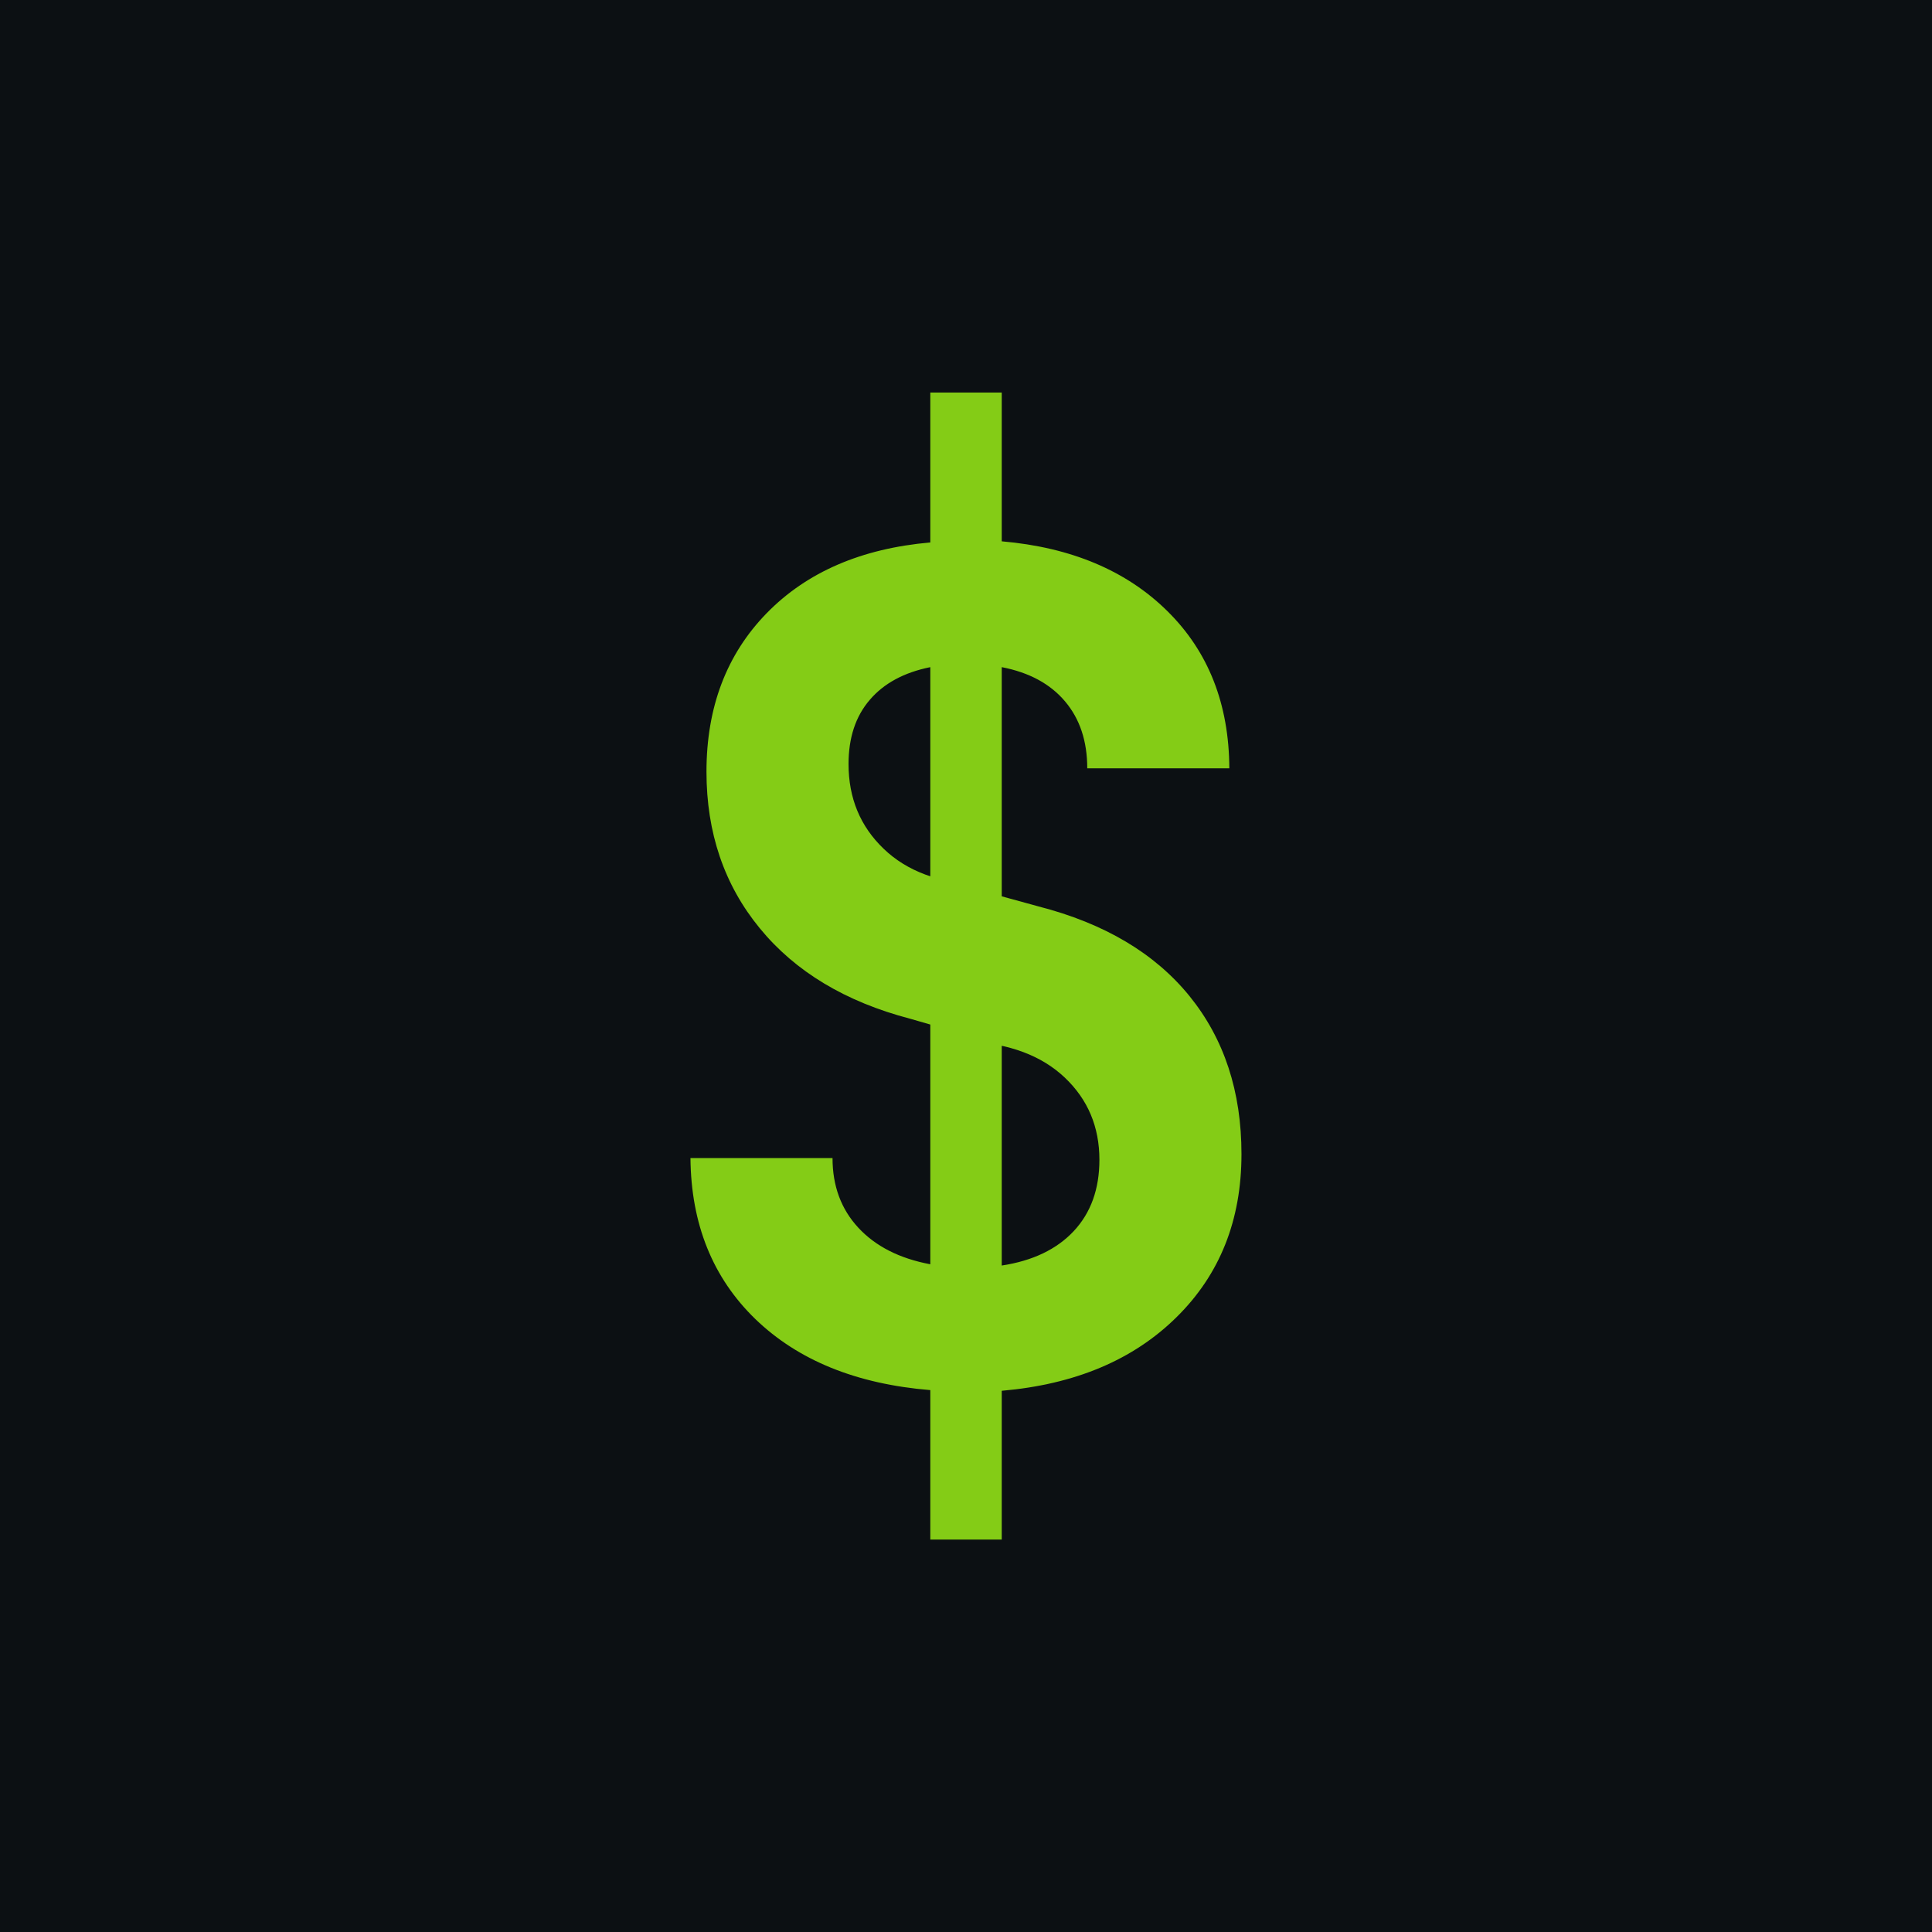
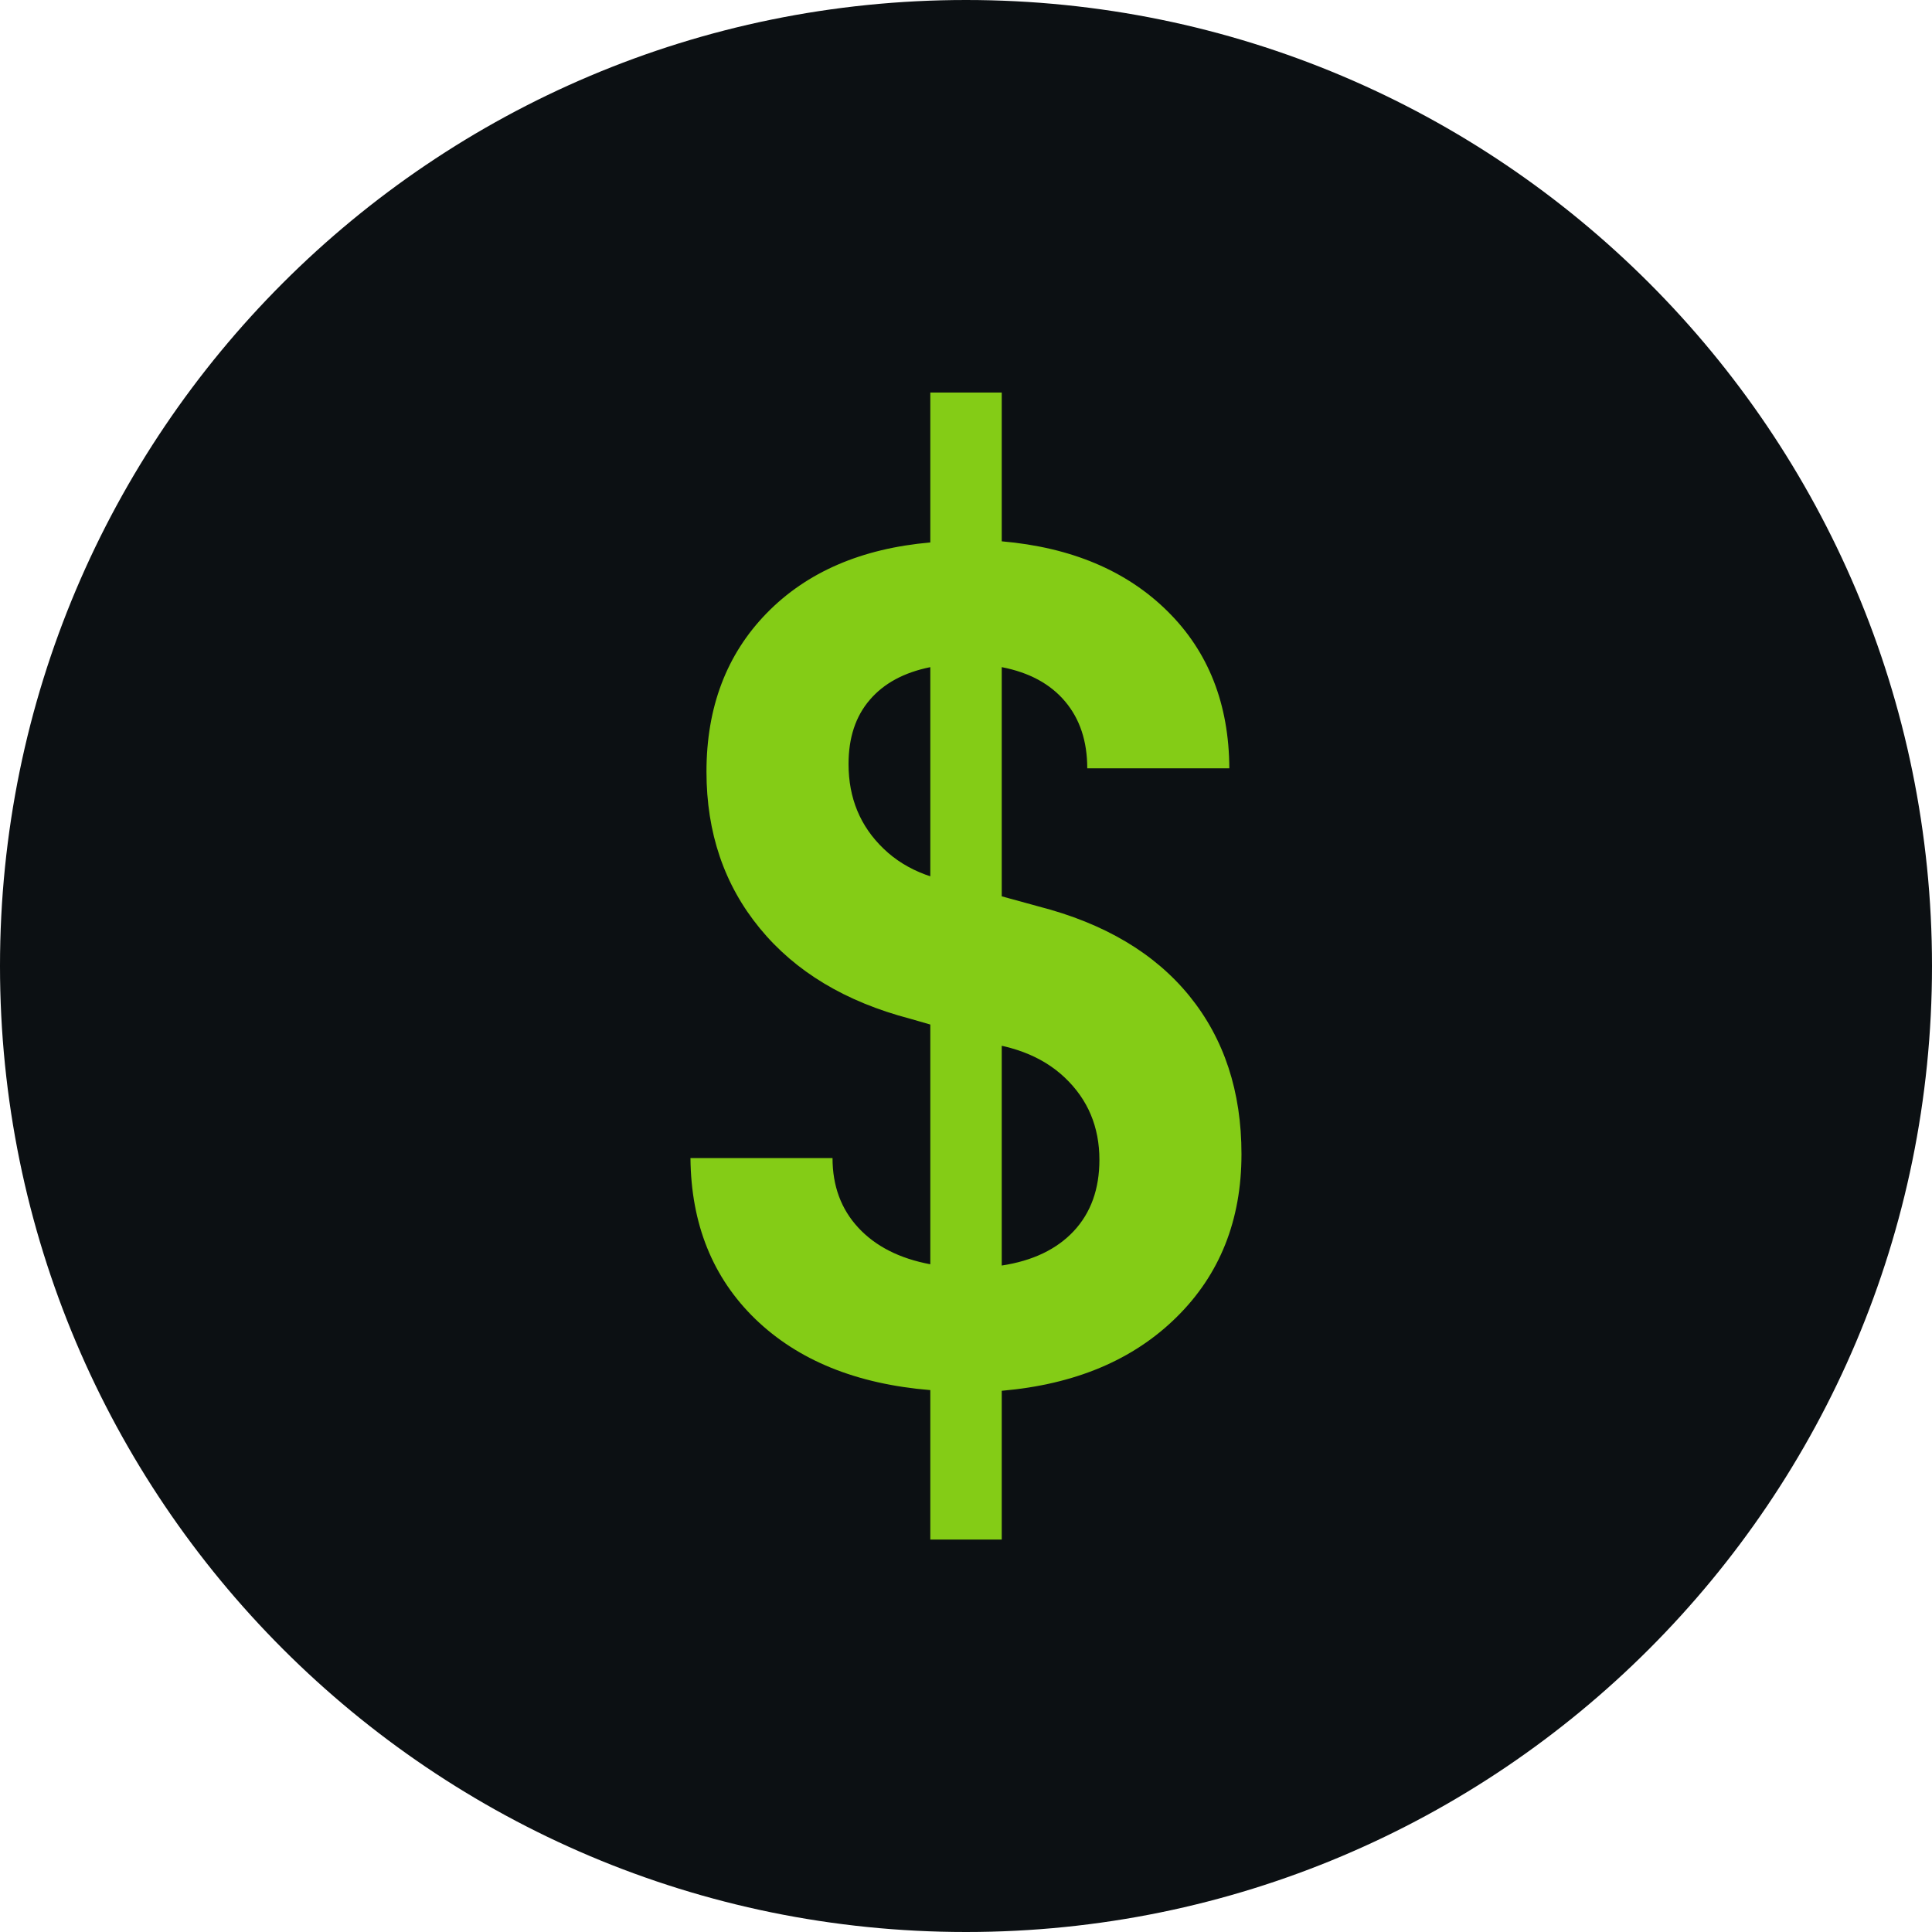
<svg xmlns="http://www.w3.org/2000/svg" viewBox="0 0 64 64">
-   <rect width="64" height="64" fill="#0c1013" />
+   <circle cx="32" cy="32" r="32" fill="#0c1013" />
  <path fill="#84cc16" transform="translate(20.713 45.733) scale(0.03762 -0.03762)" d="M268.6 -140V-8.4Q171.1 -0.4 114.6 54.1Q58.2 108.7 57.4 195.9H182.5Q182.5 159.1 205.2 134.6Q228 110 268.6 102.4V313.5L250.9 318.6Q165.4 341 118.5 398.2Q71.5 455.4 71.5 536.1Q71.5 621.3 124.5 675.7Q177.5 730 268.6 738V870H331.5V739Q423.3 731 477.4 677.5Q531.5 624.1 531.9 539.1H406.8Q406.8 575 387.2 598.1Q367.7 621.2 331.5 628.2V426.4L363.9 417.5Q450.9 395.1 496.8 338.6Q542.6 282.1 542.6 199.4Q542.6 112.1 485.4 55.8Q428.3 -0.6 331.5 -9V-140ZM331.5 101.3Q372.3 107.5 394.9 131.6Q417.5 155.8 417.5 194.4Q417.5 237.9 387 266.8Q356.5 295.7 302 298.7L331.5 336.6ZM268.6 387.8V628.2Q233.9 621.2 215.3 599.4Q196.6 577.7 196.6 542.9Q196.6 497.9 227.5 468.3Q258.3 438.6 313 436.6Z" />
</svg>
